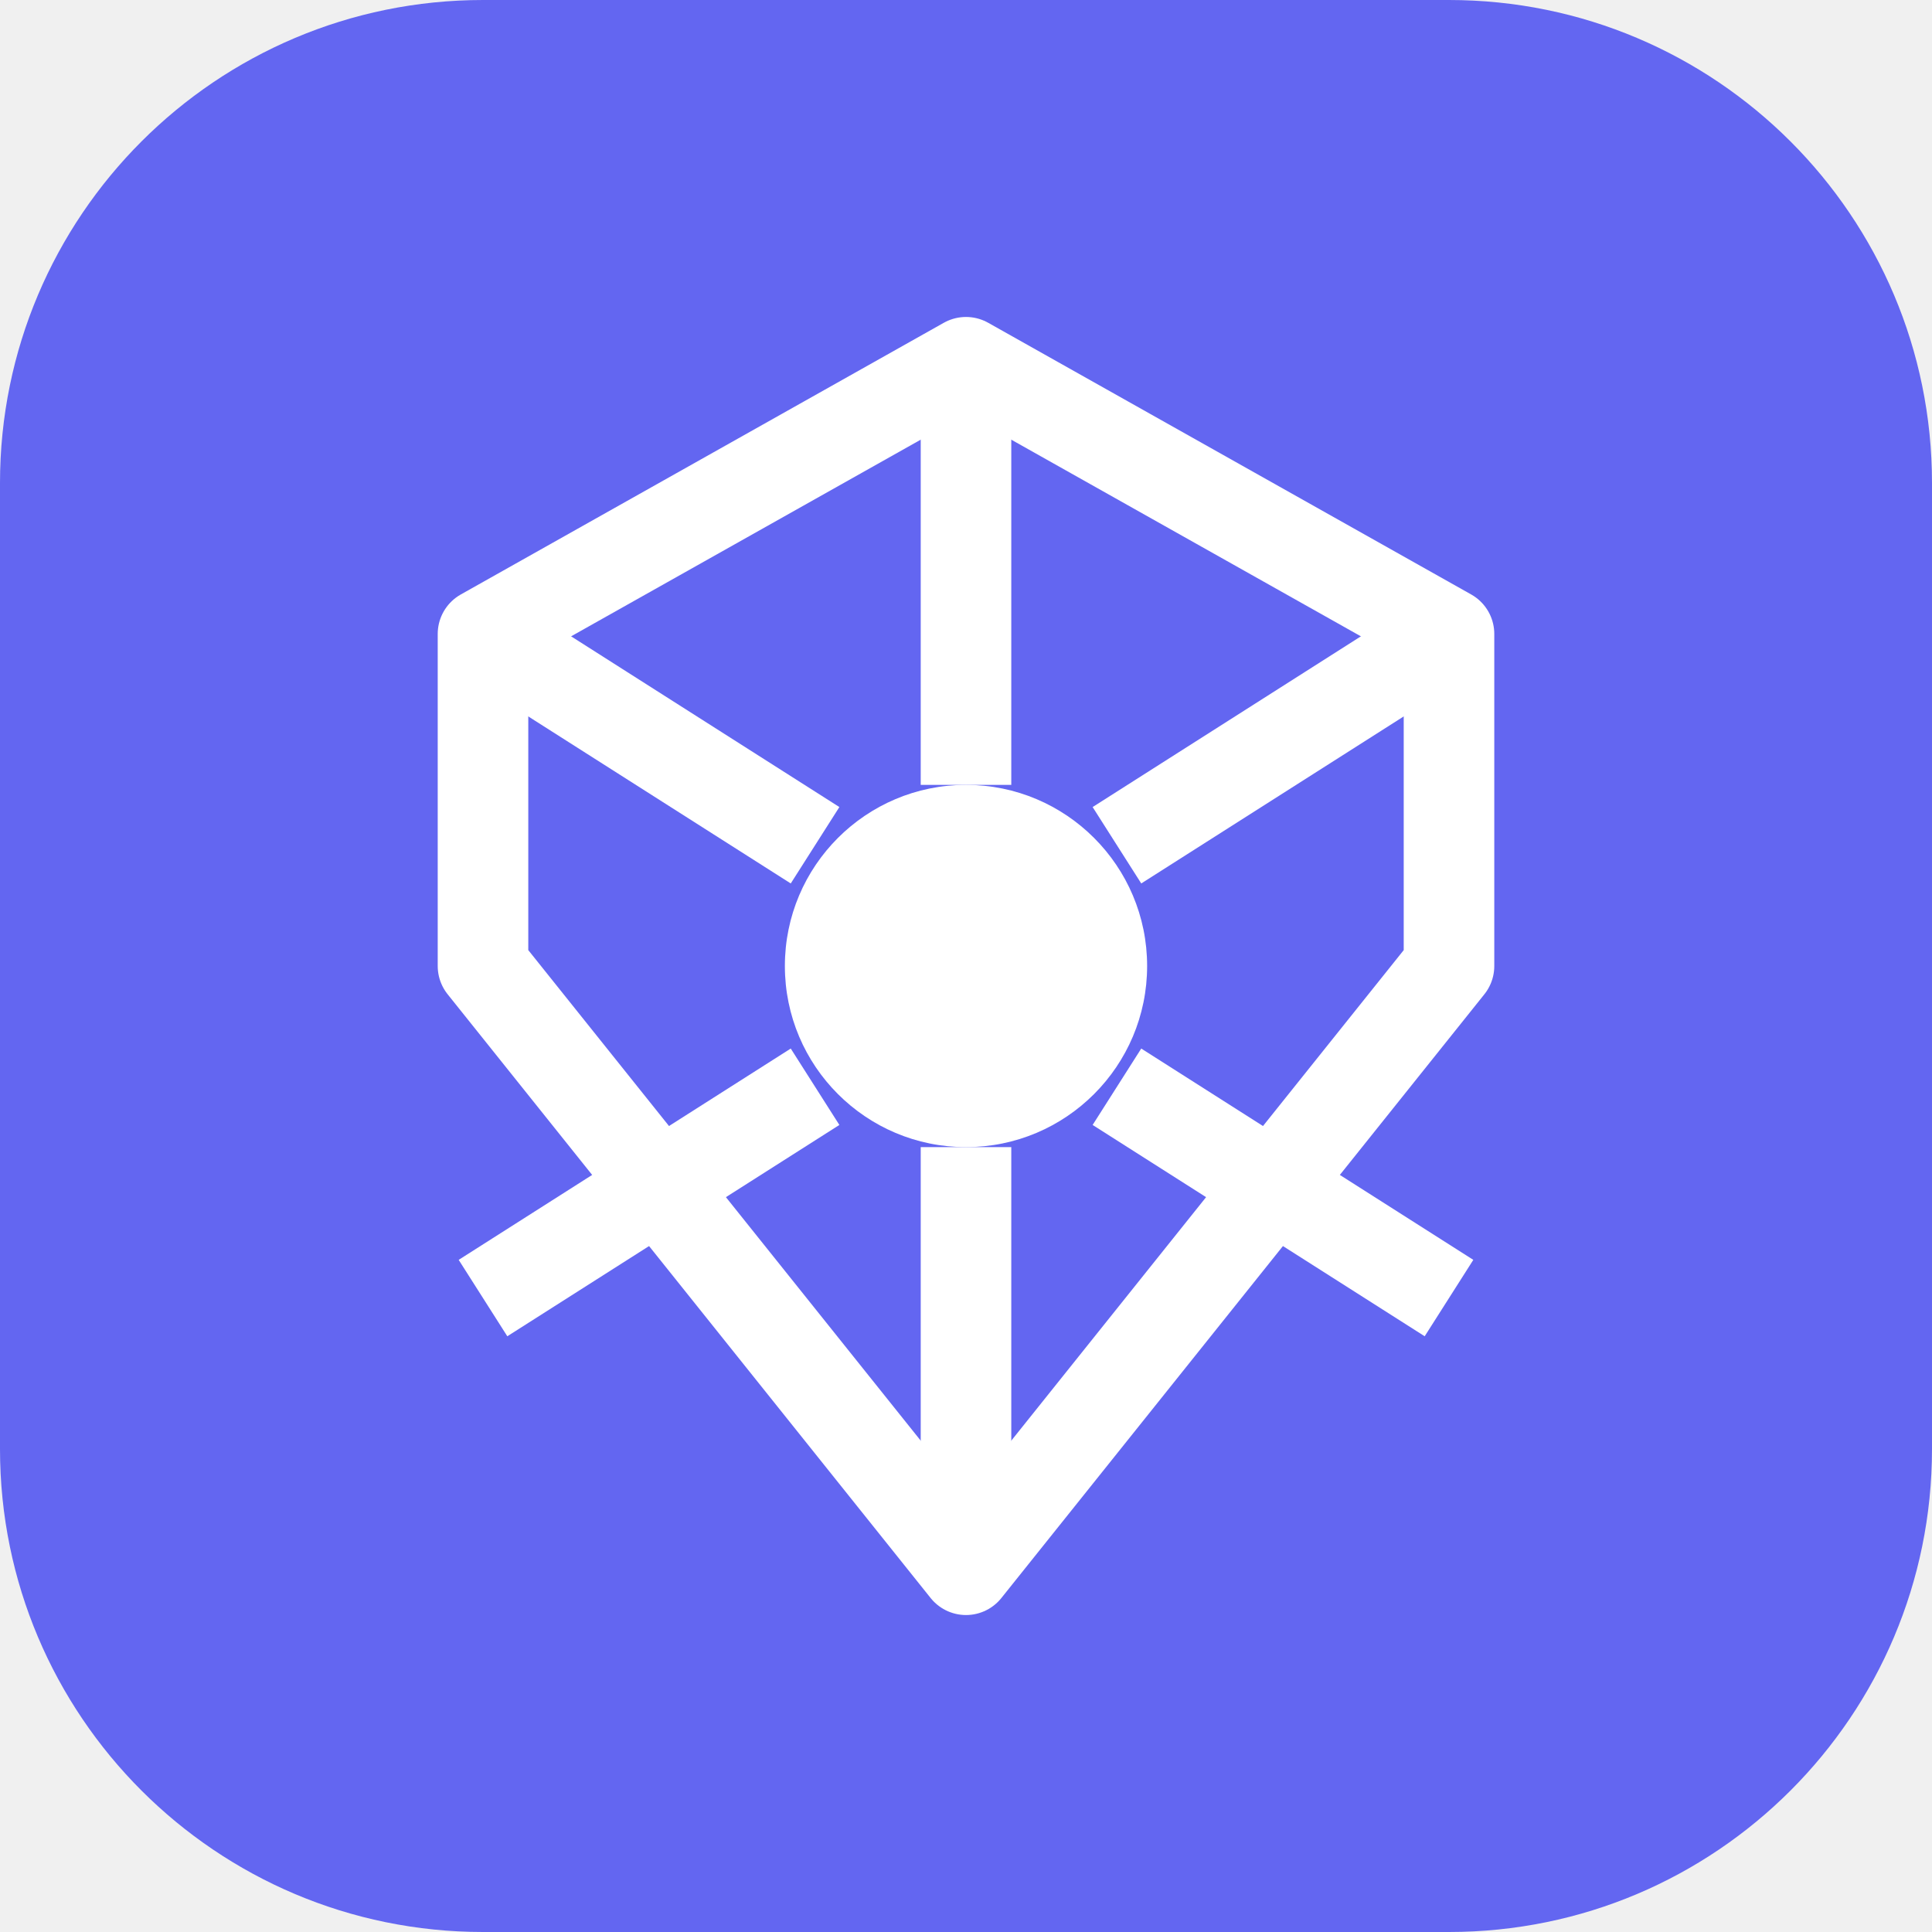
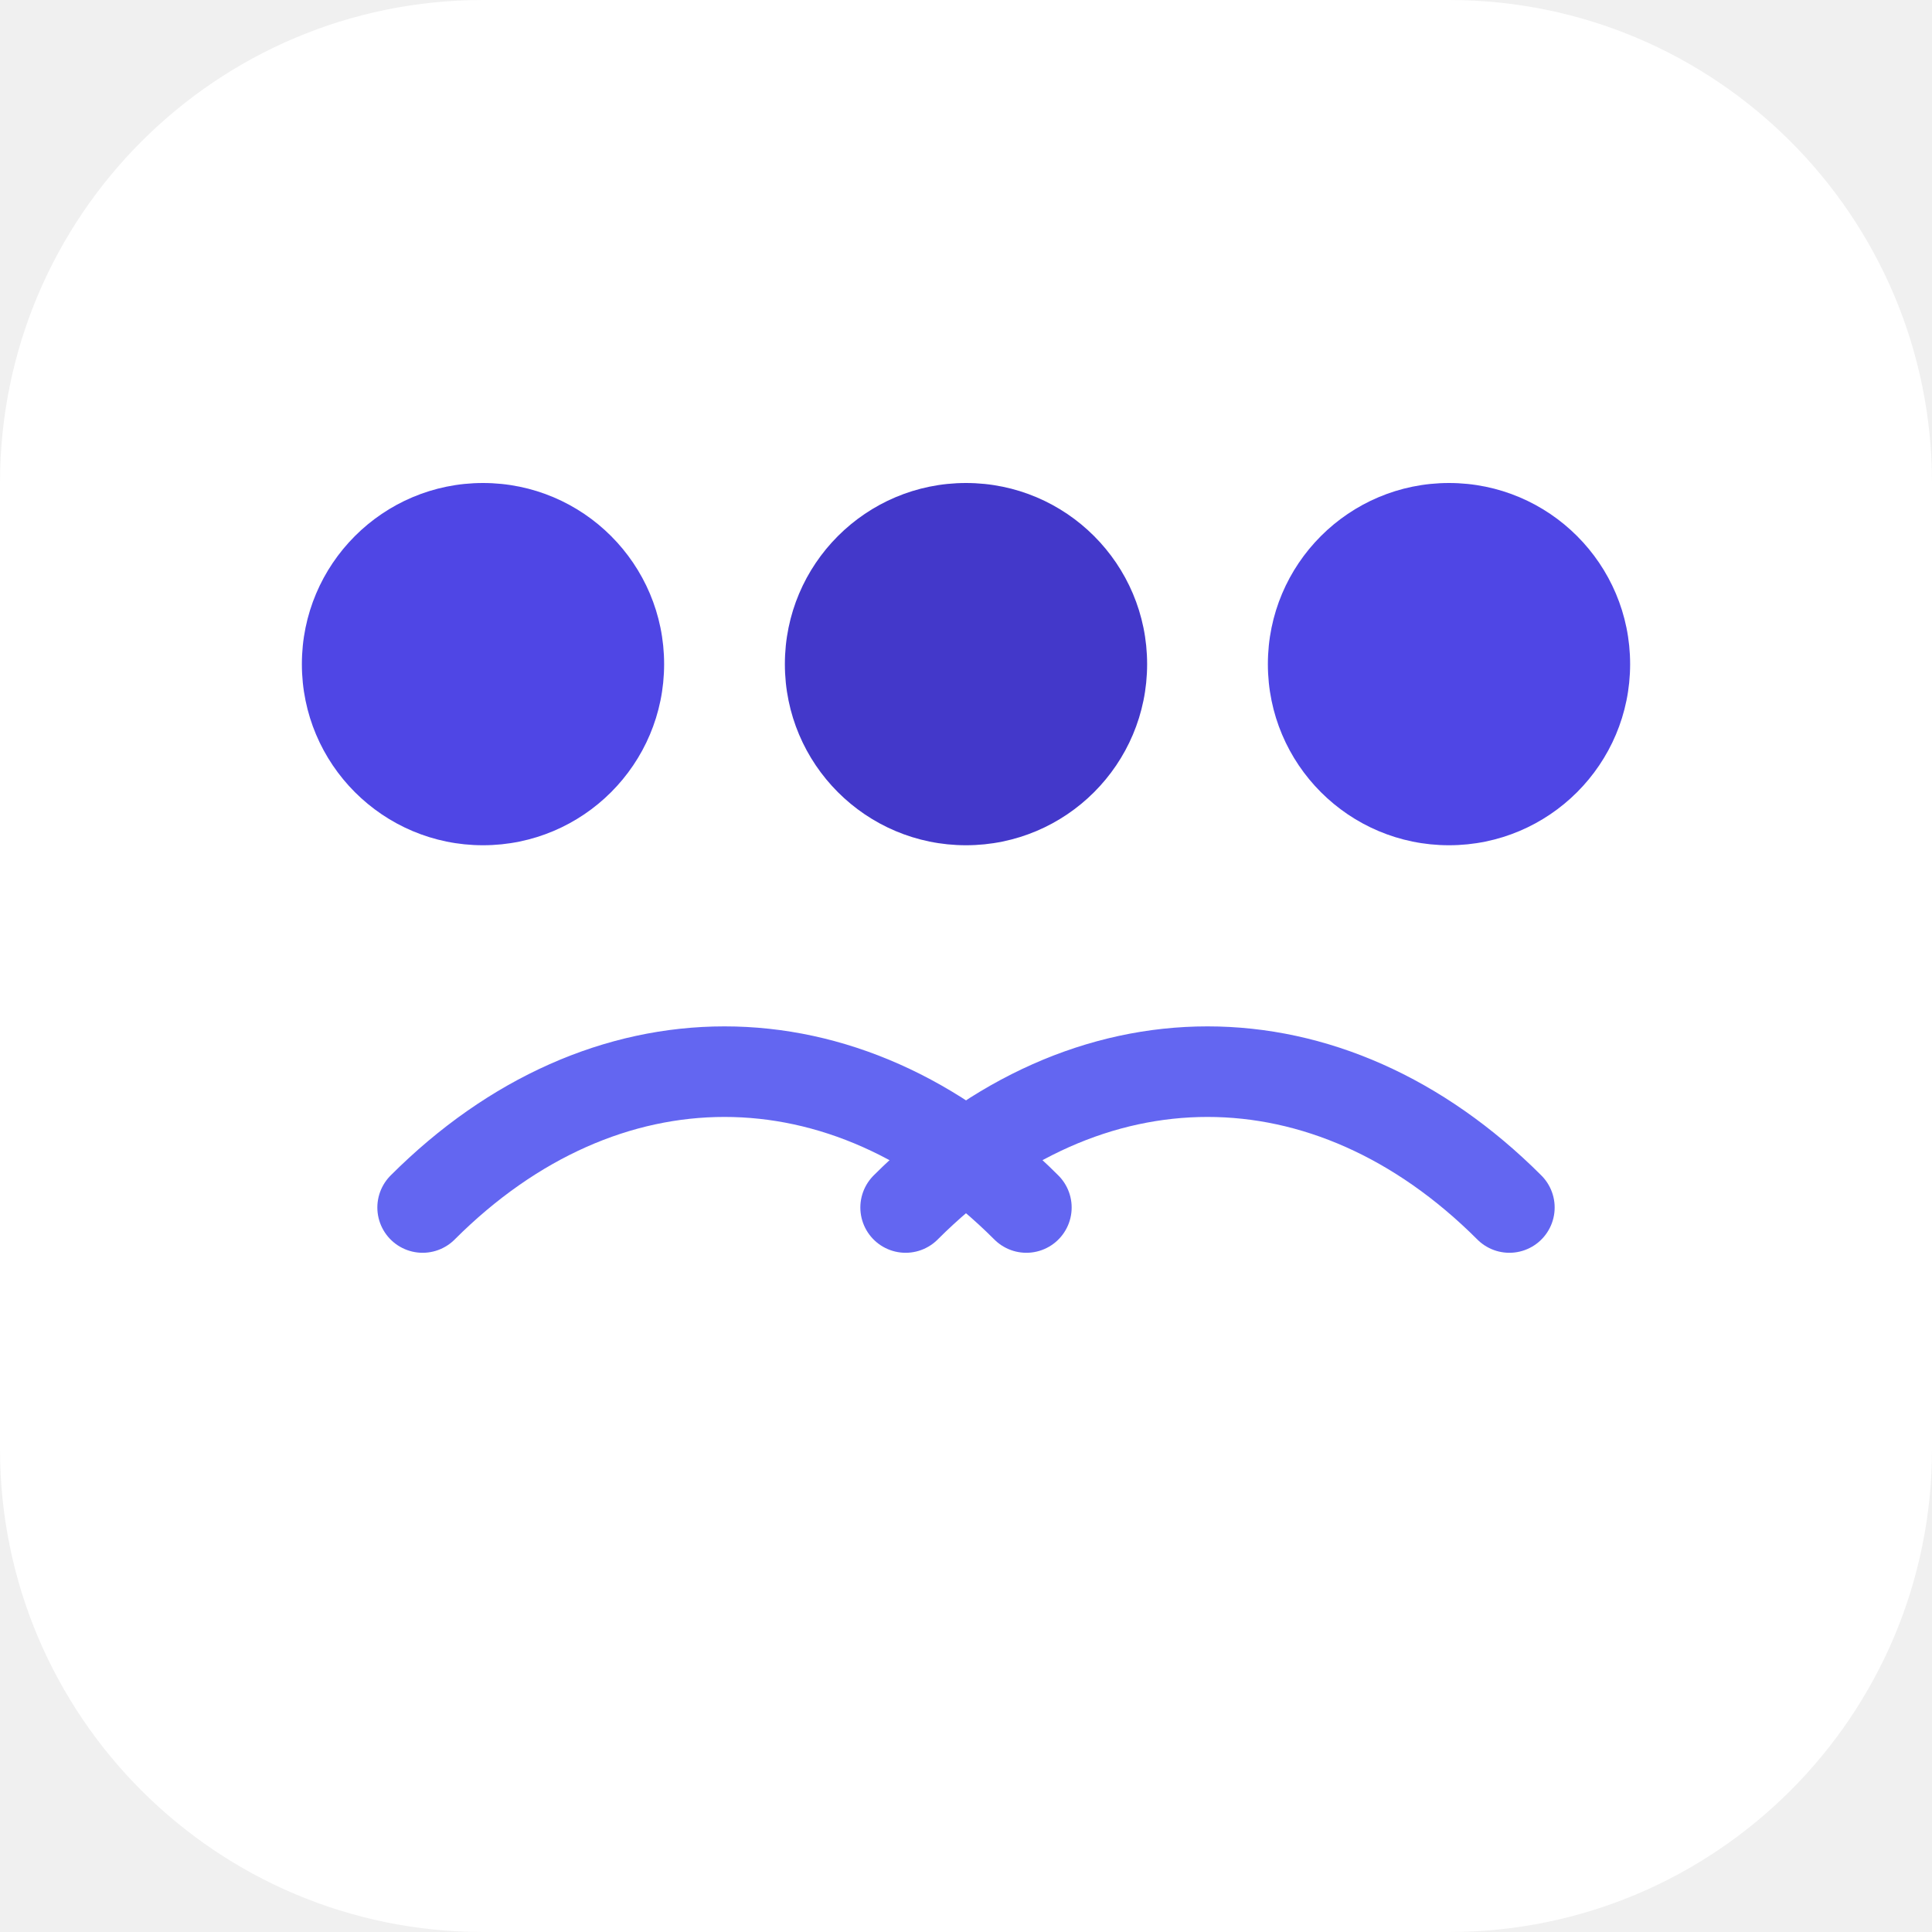
- <svg xmlns="http://www.w3.org/2000/svg" viewBox="0 0 32 32" fill="none">
-   <rect width="32" height="32" rx="8" fill="#6366f1" />
-   <path d="M16 6L8 10.5V16L16 26L24 16V10.5L16 6Z" stroke="white" stroke-width="1.5" stroke-linejoin="round" fill="none" />
-   <circle cx="16" cy="16" r="3" fill="white" />
-   <line x1="16" y1="6" x2="16" y2="13" stroke="white" stroke-width="1.5" />
-   <line x1="16" y1="19" x2="16" y2="26" stroke="white" stroke-width="1.5" />
-   <line x1="8" y1="10.5" x2="13.5" y2="14" stroke="white" stroke-width="1.5" />
-   <line x1="18.5" y1="18" x2="24" y2="21.5" stroke="white" stroke-width="1.5" />
-   <line x1="24" y1="10.5" x2="18.5" y2="14" stroke="white" stroke-width="1.5" />
-   <line x1="13.5" y1="18" x2="8" y2="21.5" stroke="white" stroke-width="1.5" />
+ <svg xmlns="http://www.w3.org/2000/svg" viewBox="0 0 64 64" fill="none">
+   <rect width="64" height="64" rx="16" fill="#ffffff" />
+   <circle cx="16" cy="22" r="6" fill="#4f46e5" />
+   <circle cx="32" cy="22" r="6" fill="#4338ca" />
+   <circle cx="48" cy="22" r="6" fill="#4f46e5" />
+   <path d="M14 40C20 34 28 34 34 40" stroke="#6366f1" stroke-width="3" stroke-linecap="round" />
+   <path d="M30 40C36 34 44 34 50 40" stroke="#6366f1" stroke-width="3" stroke-linecap="round" />
</svg>
